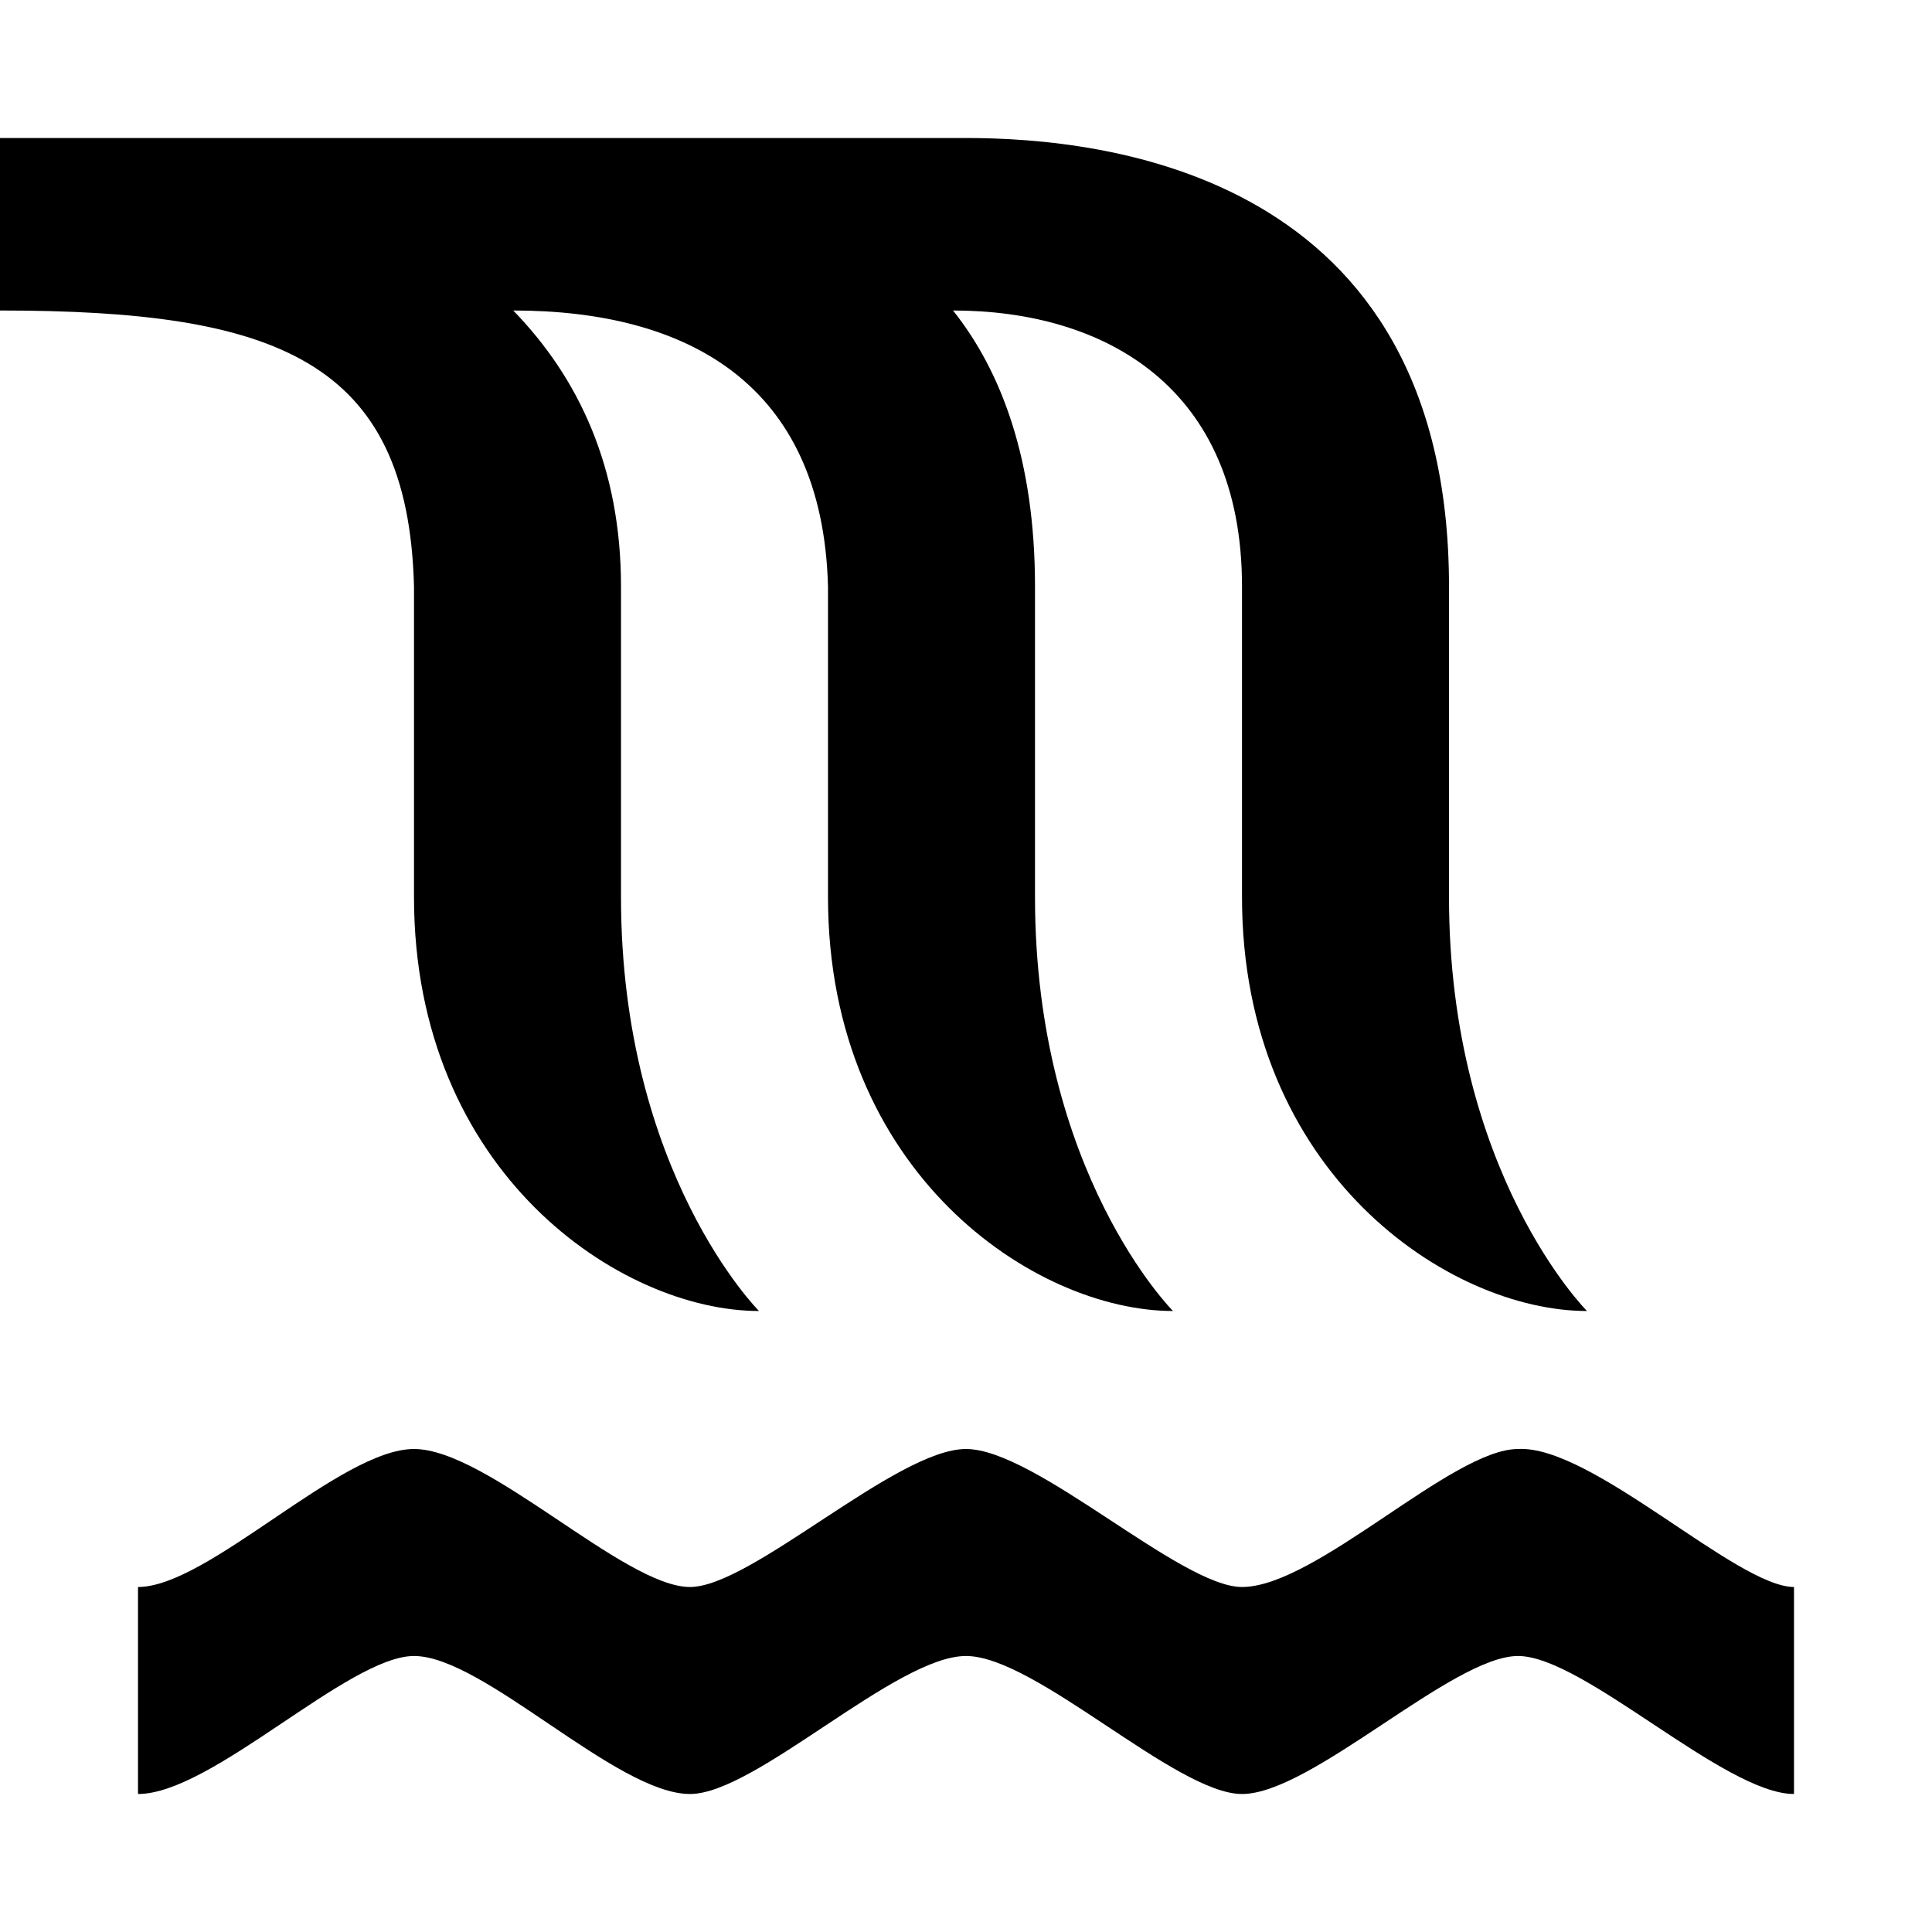
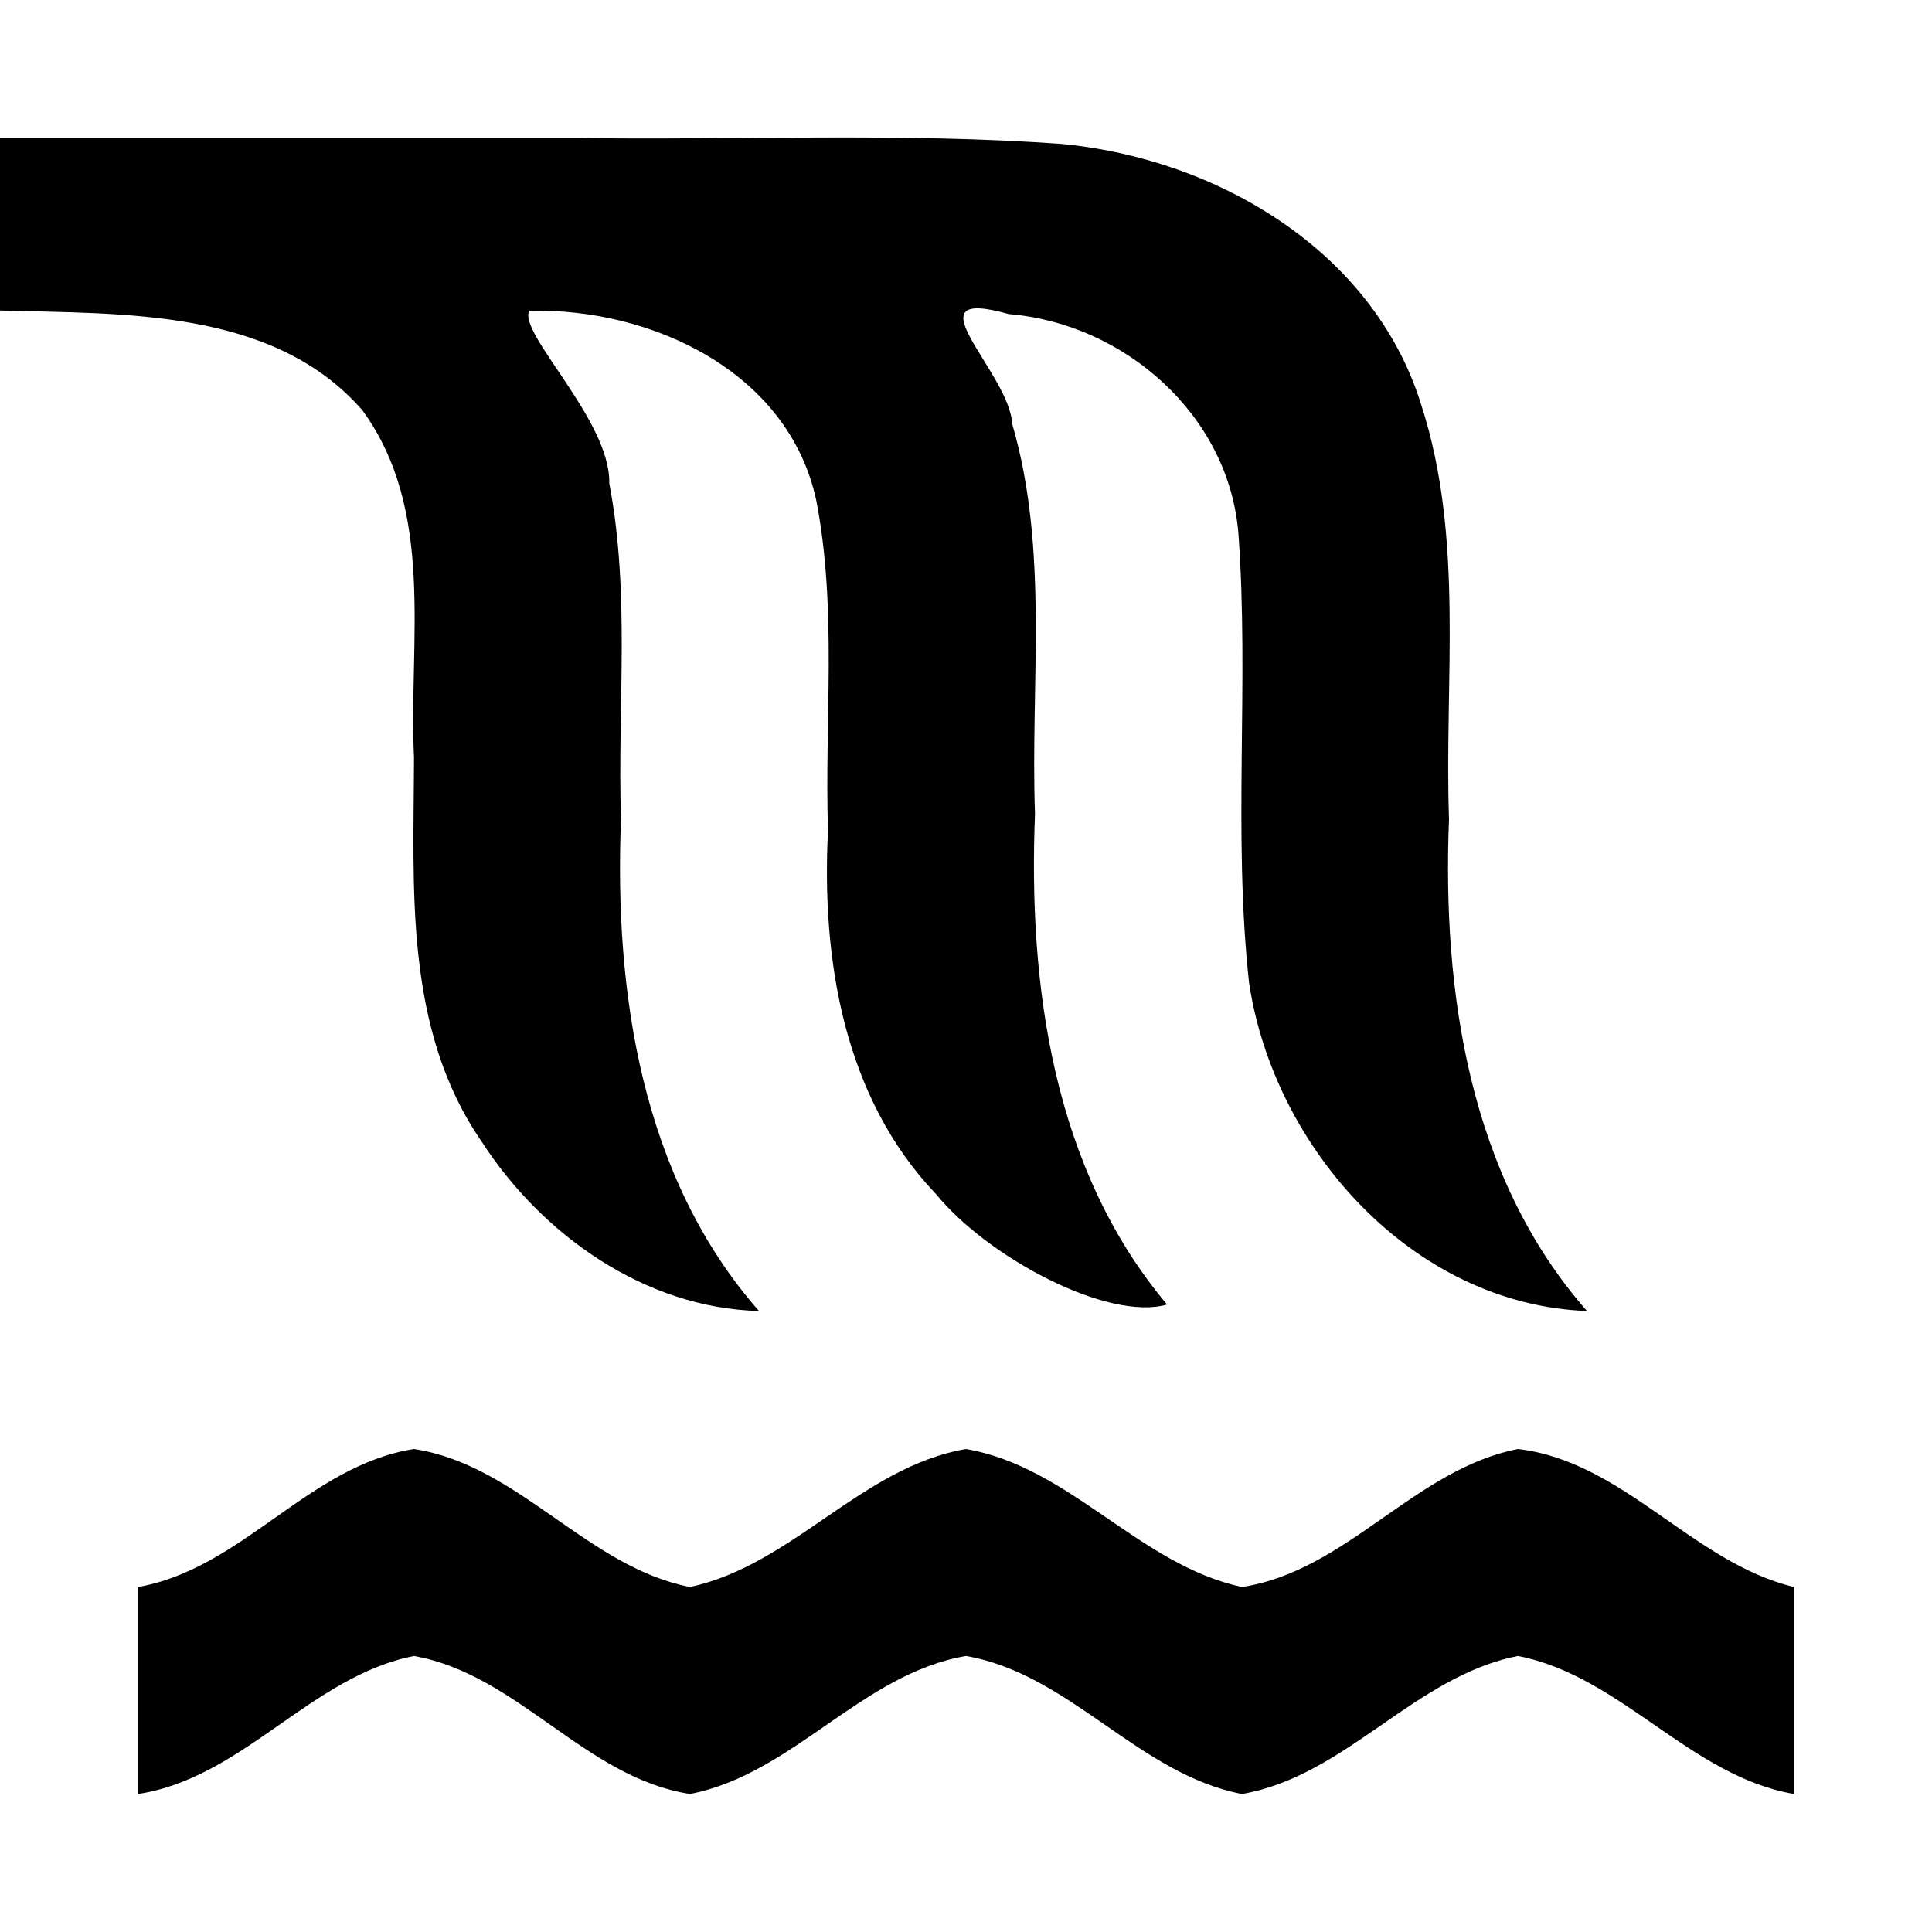
- <svg xmlns="http://www.w3.org/2000/svg" version="1.1" width="100%" height="100%" viewBox="0 0 14 14" id="svg2">
+ <svg xmlns="http://www.w3.org/2000/svg" id="svg2" viewBox="0 0 14 14" height="100%" width="100%" version="1.1">
  <defs id="defs6" />
-   <rect width="14" height="14" x="0" y="0" id="canvas" style="fill:none;stroke:none;visibility:hidden" />
-   <path d="m 0,1 0,1.25 c 1.997,0 2.958,0.356 3,2 L 3,6.5 c 0,2 1.5,3 2.5,3 0,0 -1,-1 -1,-3 l 0,-2.25 C 4.5,3.389 4.195,2.74 3.719,2.25 4.972,2.25 5.961,2.773 6,4.25 L 6,6.5 c 0,2 1.5,3 2.5,3 0,0 -1,-1 -1,-3 l 0,-2.25 C 7.5,3.336 7.258,2.692 6.906,2.25 8,2.25 9,2.8 9,4.25 L 9,6.5 c 0,2 1.5,3 2.5,3 0,0 -1,-1 -1,-3 l 0,-2.25 C 10.5,1.25 8,1 7,1 z m 3,9.5 c -0.534,0 -1.492,1 -2,1 L 1,13 c 0.537,0 1.525,-1 2,-1 0.504,0 1.466,1 2,1 0.476,0 1.492,-1 2,-1 0.504,0 1.522,1 2,1 0.504,0 1.525,-1 2,-1 0.475,0 1.496,1 2,1 l 0,-1.5 c -0.415,0 -1.466,-1.03 -2,-1 -0.478,0 -1.465,1 -2,1 -0.445,0 -1.496,-1 -2,-1 -0.504,0 -1.554,1 -2,1 -0.476,0 -1.466,-1 -2,-1 z" id="waterfall" style="color:#000000;fill:#000000;fill-opacity:1;fill-rule:nonzero;stroke:none;stroke-width:2;marker:none;visibility:visible;display:inline;overflow:visible;enable-background:accumulate" />
+   <rect style="fill:none;stroke:none;visibility:hidden" id="canvas" y="0" x="0" height="14" width="14" />
+   <path id="waterfall" d="M 0,1 C 0,1.417 0,1.833 0,2.25 0.9,2.276 1.98,2.234 2.626,2.973 3.159,3.705 2.96,4.644 3,5.488 2.998,6.433 2.925,7.45 3.488,8.269 3.925,8.948 4.674,9.479 5.5,9.5 4.646,8.529 4.45,7.184 4.5,5.934 4.473,5.124 4.569,4.303 4.415,3.503 4.427,3.049 3.753,2.416 3.835,2.252 4.719,2.23 5.714,2.692 5.915,3.626 6.068,4.413 5.974,5.222 6,6.019 5.952,6.952 6.114,7.952 6.783,8.653 7.157,9.112 8.03,9.577 8.457,9.453 7.63,8.471 7.45,7.14 7.5,5.898 7.466,4.956 7.603,3.991 7.335,3.073 7.317,2.699 6.564,2.066 7.31,2.276 8.148,2.344 8.905,3.008 8.974,3.866 9.053,4.948 8.933,6.041 9.051,7.12 9.231,8.325 10.24,9.453 11.5,9.5 10.646,8.529 10.45,7.184 10.5,5.934 10.465,4.933 10.613,3.903 10.299,2.934 9.951,1.812 8.814,1.15 7.694,1.043 6.522,0.959 5.344,1.017 4.169,1 2.78,1 1.39,1 0,1 Z m 3,9.5 c -0.76,0.118 -1.246,0.869 -2,1 0,0.5 0,1 0,1.5 0.76,-0.115 1.253,-0.853 2,-1 0.753,0.133 1.24,0.882 2,1 0.748,-0.145 1.245,-0.872 2,-1 0.754,0.13 1.251,0.857 2,1 0.754,-0.13 1.252,-0.855 2,-1 0.748,0.145 1.246,0.87 2,1 0,-0.5 0,-1 0,-1.5 -0.734,-0.177 -1.233,-0.91 -2,-1 -0.748,0.145 -1.24,0.884 -2,1 -0.742,-0.159 -1.246,-0.871 -2,-1 -0.754,0.129 -1.258,0.841 -2,1 -0.745,-0.145 -1.243,-0.885 -2,-1 z" style="color:#000000;display:inline;overflow:visible;visibility:visible;fill:#000000;fill-opacity:1;fill-rule:nonzero;stroke:none;stroke-width:2;marker:none;enable-background:accumulate" />
</svg>
